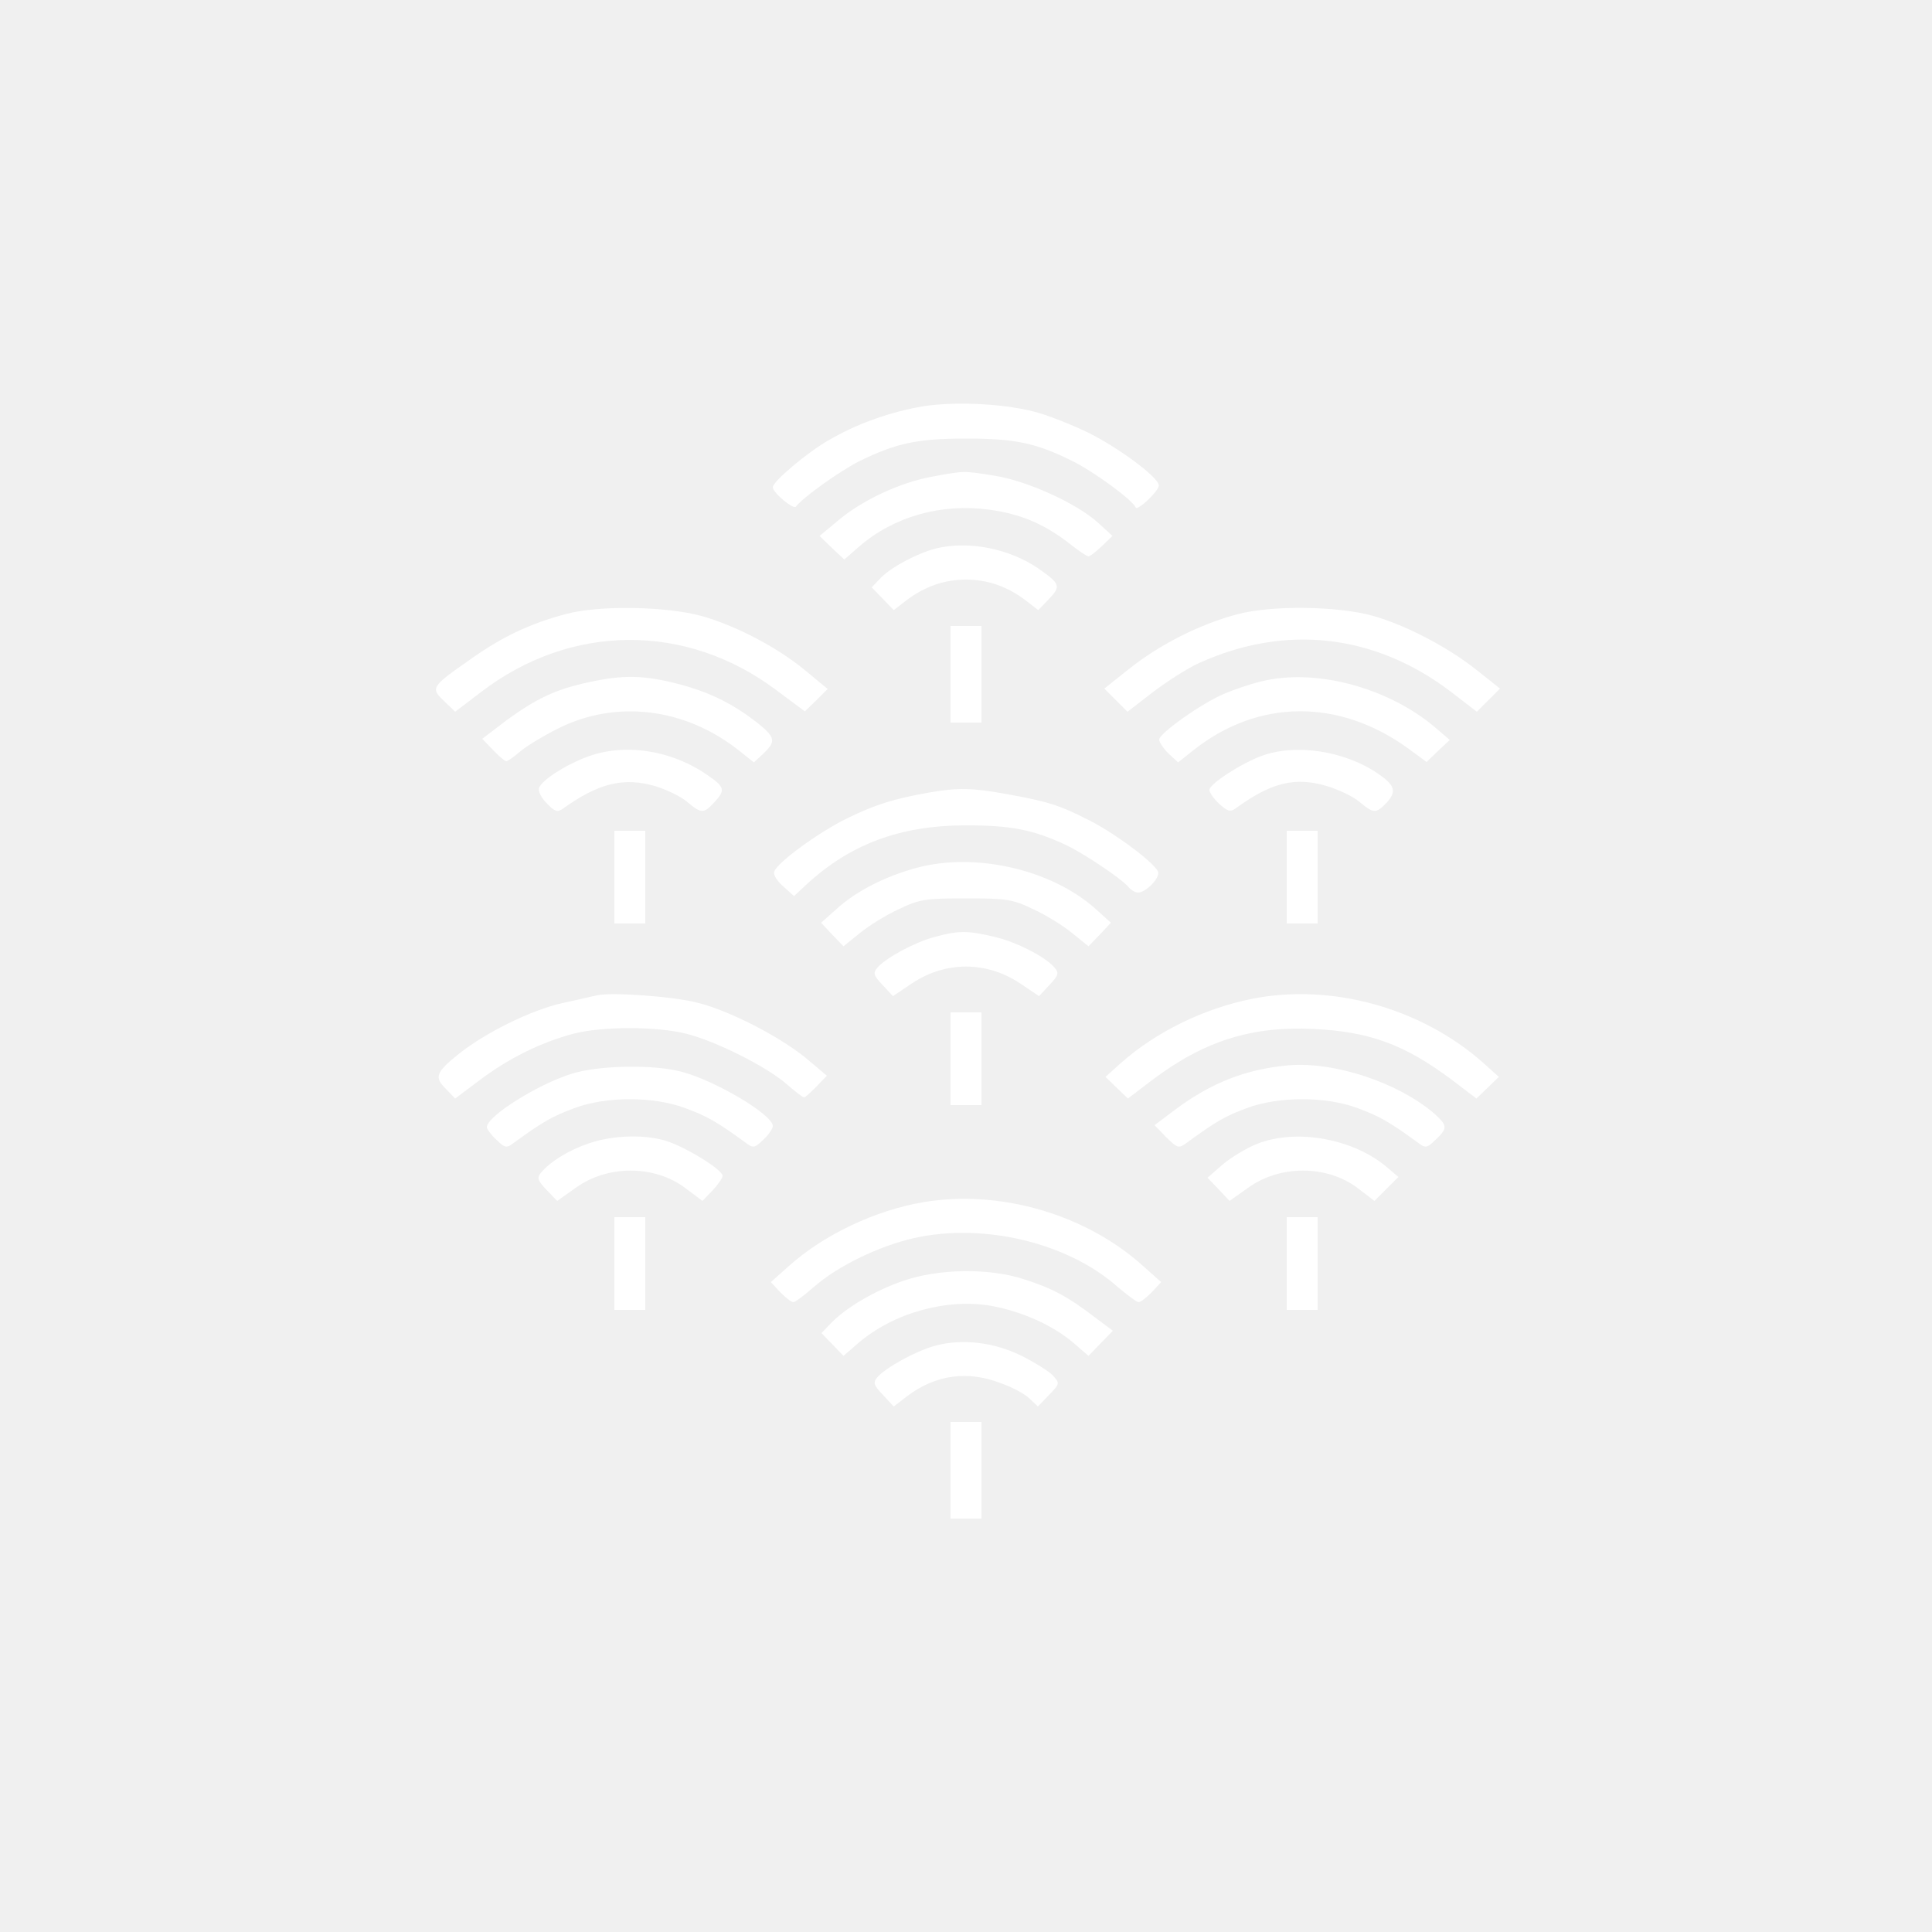
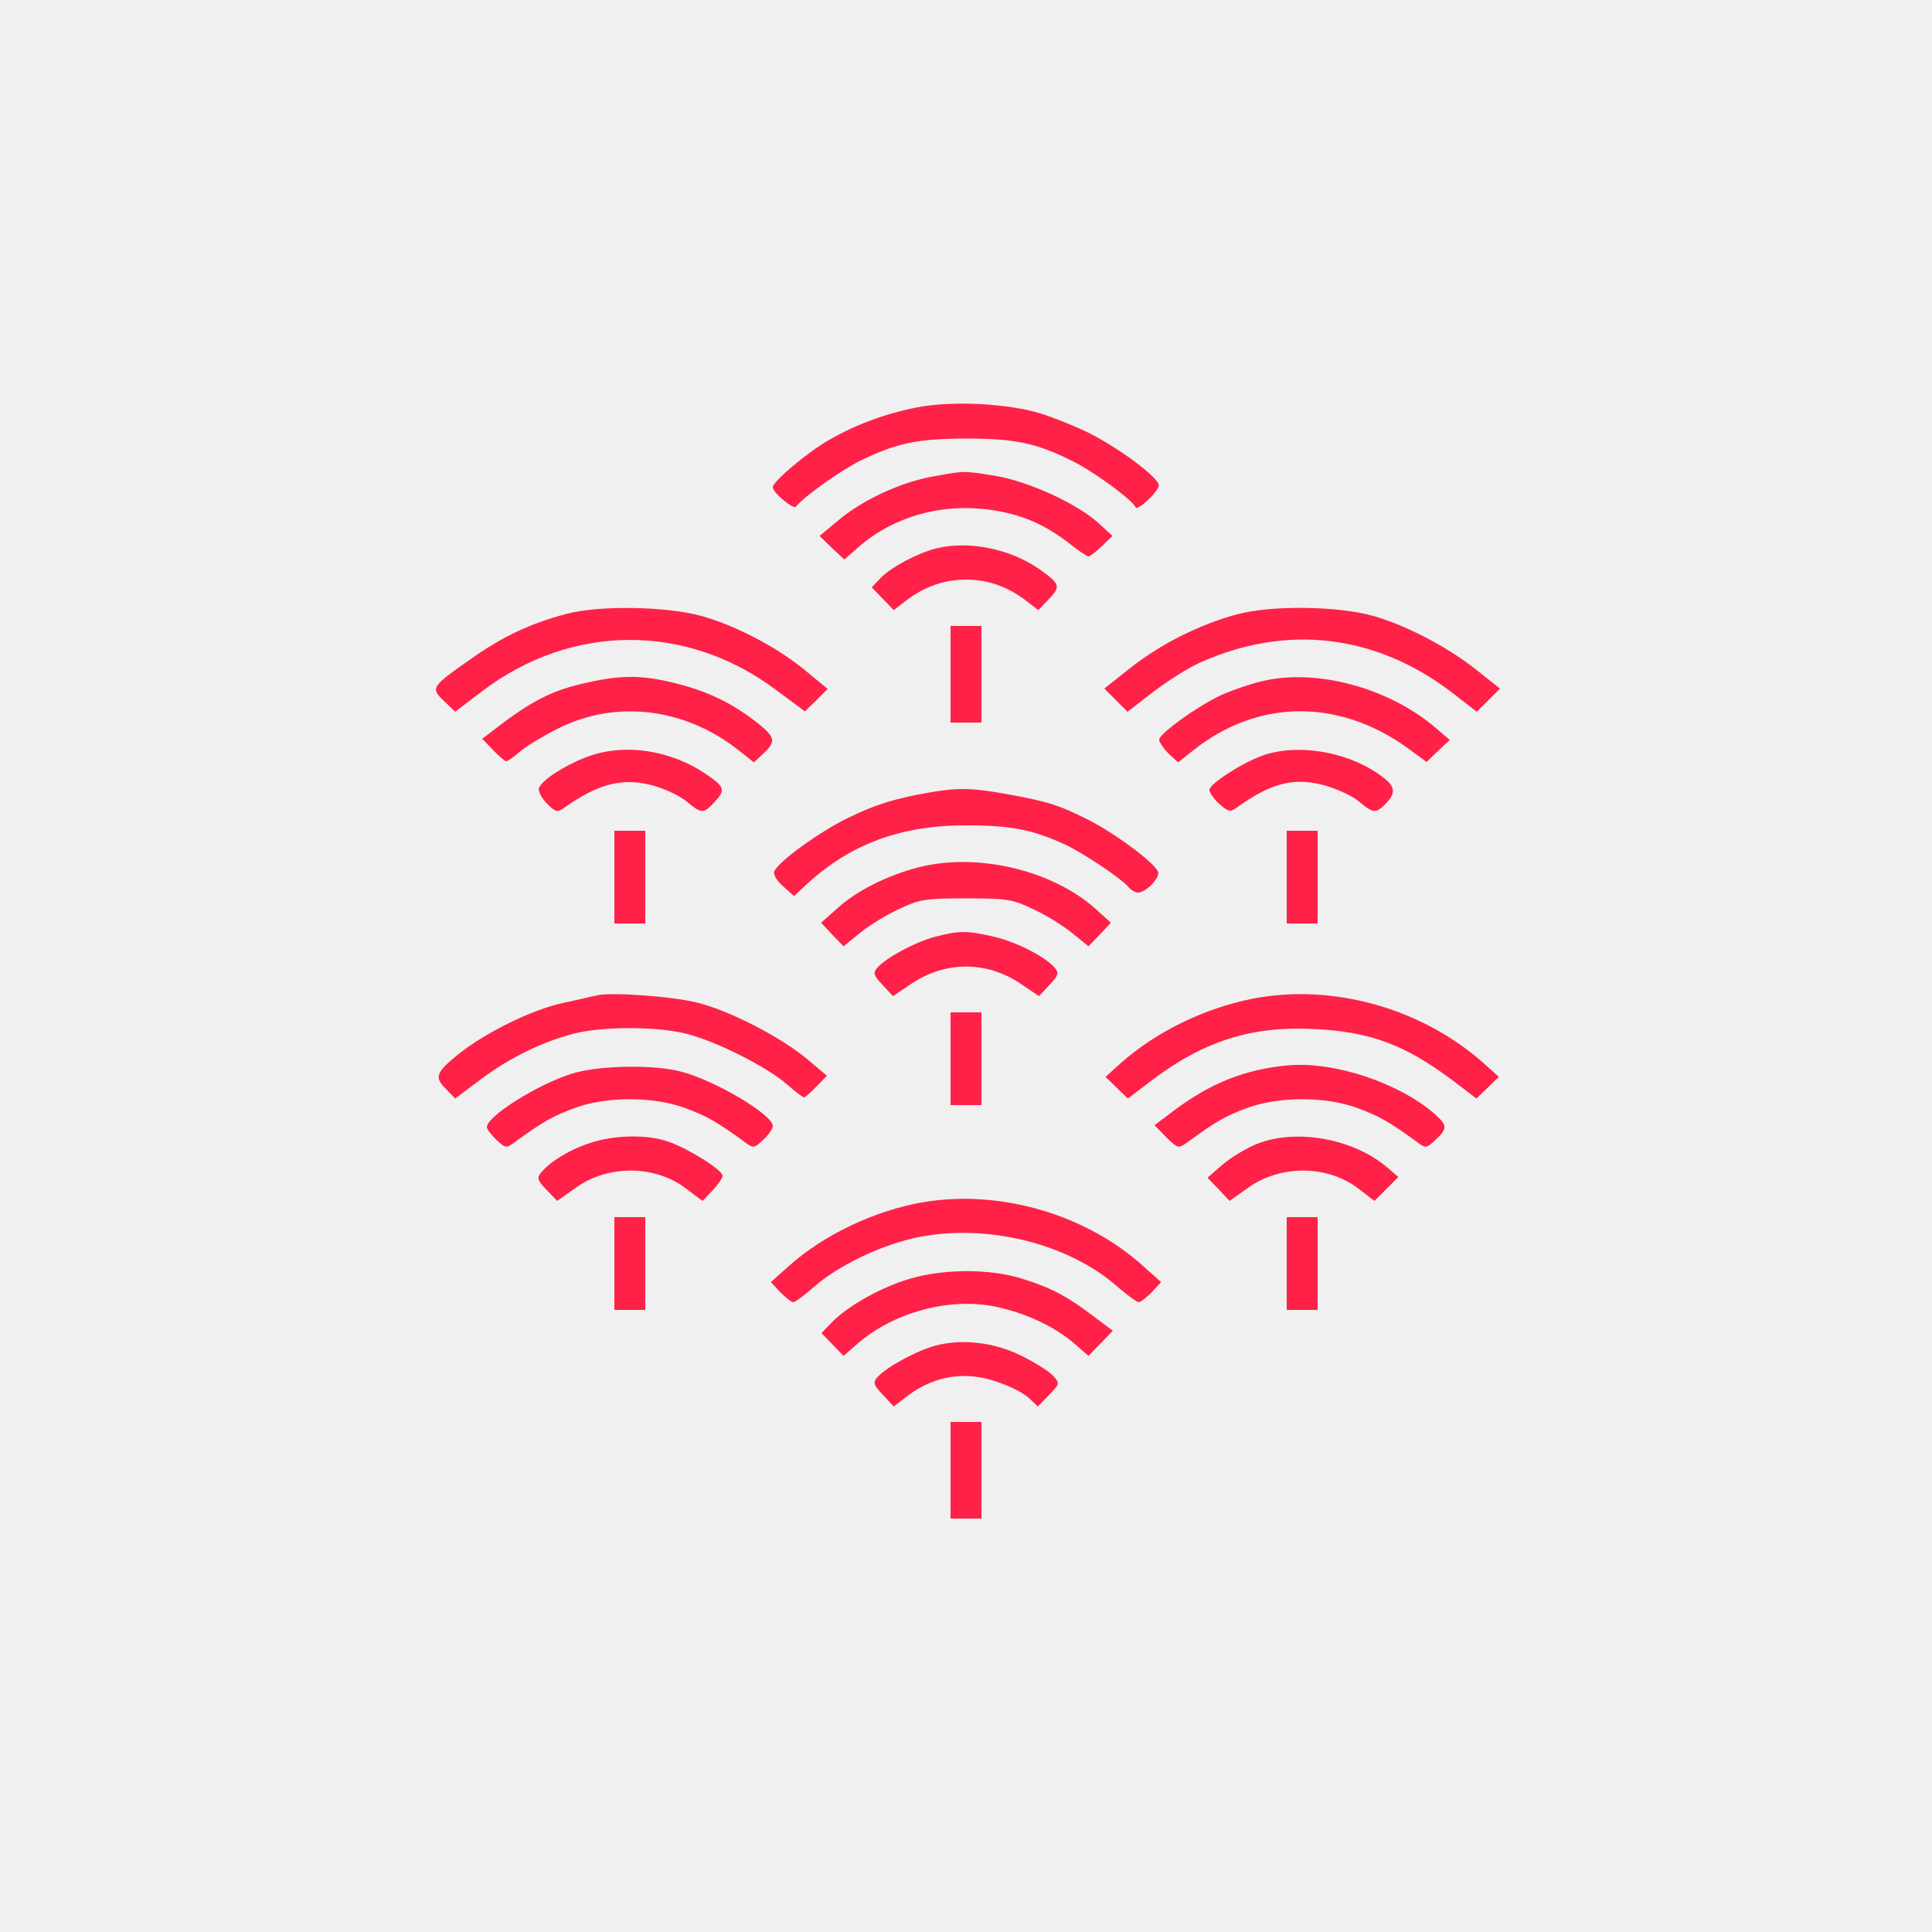
<svg xmlns="http://www.w3.org/2000/svg" version="1.0" width="500pt" height="500pt" viewBox="0 0 500 500" preserveAspectRatio="xMidYMid meet">
-   <g transform="translate(0,500) scale(0.1,-0.1)" fill="#ffffff" stroke="none">
+   <g transform="translate(0,500) scale(0.1,-0.1)" fill="#ff2147" stroke="none">
    <path d="M2375 3946 c-83 -16 -161 -45 -230 -85 -56 -32 -145 -107 -145 -122 0 -14 54 -59 60 -50 18 24 115 93 165 118 94 46 149 58 275 58 126 0 181 -11 275 -58 55 -27 155 -100 164 -120 4 -11 61 43 60 57 -1 21 -105 98 -184 137 -44 21 -107 46 -140 54 -87 22 -218 27 -300 11z M2410 3766 c-81 -15 -180 -61 -242 -114 l-47 -39 32 -31 32 -30 39 34 c89 77 212 112 336 95 80 -11 138 -35 203 -84 26 -21 50 -37 54 -37 4 0 19 12 34 26 l28 27 -37 34 c-55 50 -184 109 -269 122 -82 13 -76 13 -163 -3z M2424 3581 c-49 -12 -118 -49 -144 -76 l-24 -25 29 -30 28 -29 31 24 c48 37 100 55 156 55 56 0 108 -18 156 -55 l31 -24 28 29 c31 33 29 39 -28 79 -75 51 -179 72 -263 52z M1465 3411 c-94 -25 -166 -59 -250 -119 -99 -69 -101 -73 -66 -106 l29 -28 67 51 c232 178 531 180 764 5 l74 -55 30 29 29 29 -63 52 c-73 59 -178 113 -264 137 -92 25 -265 28 -350 5z M3201 3410 c-97 -26 -200 -78 -280 -142 l-63 -50 30 -30 30 -30 66 51 c37 28 90 62 119 75 225 102 456 75 653 -75 l66 -51 30 30 30 30 -63 50 c-75 59 -181 114 -265 138 -93 26 -264 28 -353 4z M2460 3255 l0 -125 40 0 40 0 0 125 0 125 -40 0 -40 0 0 -125z M1522 3234 c-84 -18 -134 -42 -211 -98 l-63 -48 28 -29 c15 -16 31 -29 34 -29 4 0 20 11 36 25 16 14 61 41 99 60 150 75 328 53 467 -57 l39 -31 25 23 c32 31 31 41 -13 77 -66 52 -127 82 -208 103 -89 23 -143 24 -233 4z M3262 3236 c-29 -7 -72 -22 -95 -32 -57 -24 -167 -102 -167 -118 0 -7 11 -23 24 -36 l25 -23 39 31 c167 133 376 135 555 6 l49 -36 30 29 30 28 -35 30 c-123 106 -314 157 -455 121z M1516 3040 c-57 -22 -113 -59 -121 -79 -3 -8 6 -26 20 -40 21 -22 28 -24 43 -13 91 65 155 81 236 58 30 -9 68 -27 84 -41 37 -31 43 -31 70 -2 30 32 28 40 -17 71 -95 66 -218 84 -315 46z M3266 3044 c-53 -19 -136 -73 -136 -88 0 -7 11 -23 25 -36 22 -20 29 -22 43 -12 92 67 153 82 235 58 30 -9 69 -27 85 -41 37 -31 43 -31 71 -2 26 29 21 45 -23 75 -86 59 -213 78 -300 46z M2405 2949 c-91 -16 -139 -31 -211 -66 -74 -36 -181 -114 -190 -138 -4 -8 7 -25 23 -39 l28 -25 30 28 c114 106 244 155 415 155 116 0 173 -11 257 -50 47 -22 144 -87 162 -108 7 -9 19 -16 26 -16 21 0 58 39 52 54 -9 23 -113 101 -182 135 -75 38 -105 47 -210 66 -88 16 -126 17 -200 4z M1590 2730 l0 -120 40 0 40 0 0 120 0 120 -40 0 -40 0 0 -120z M3330 2730 l0 -120 40 0 40 0 0 120 0 120 -40 0 -40 0 0 -120z M2372 2754 c-78 -21 -154 -59 -203 -103 l-44 -39 29 -31 29 -30 42 34 c23 19 68 47 101 62 54 26 69 28 174 28 105 0 120 -2 174 -28 33 -15 78 -43 101 -62 l42 -34 29 30 29 31 -41 37 c-114 101 -310 146 -462 105z M2418 2575 c-52 -14 -127 -55 -148 -80 -11 -13 -9 -20 14 -44 l27 -29 49 33 c87 58 193 58 280 0 l49 -33 27 29 c23 24 25 31 14 44 -23 28 -100 68 -159 81 -67 16 -91 16 -153 -1z M1545 2424 c-11 -2 -51 -12 -90 -20 -80 -18 -198 -76 -267 -131 -60 -48 -65 -61 -34 -91 l24 -25 64 48 c74 56 159 98 243 120 75 19 213 19 290 0 77 -19 208 -85 260 -130 22 -19 42 -35 46 -35 3 0 17 13 32 28 l27 28 -57 48 c-69 55 -194 120 -278 141 -61 16 -223 28 -260 19z M3240 2415 c-125 -25 -249 -86 -339 -166 l-40 -36 29 -28 29 -28 63 48 c134 101 257 140 418 132 147 -7 236 -41 358 -132 l63 -48 29 28 29 28 -40 36 c-161 143 -393 207 -599 166z M2460 2260 l0 -120 40 0 40 0 0 120 0 120 -40 0 -40 0 0 -120z M3335 2243 c-111 -10 -200 -45 -294 -115 l-53 -40 30 -31 c30 -29 32 -30 54 -14 75 55 100 69 154 89 82 31 206 31 288 0 54 -20 80 -34 154 -88 21 -16 24 -16 47 6 32 30 31 37 -2 67 -93 81 -259 136 -378 126z M1479 2221 c-89 -28 -219 -110 -219 -138 0 -5 11 -20 25 -33 23 -22 26 -22 47 -6 74 54 100 68 154 88 82 31 206 31 288 0 54 -20 80 -34 154 -88 21 -16 24 -16 47 6 14 13 25 29 25 36 0 29 -148 117 -235 140 -72 20 -218 17 -286 -5z M1524 2041 c-51 -17 -100 -47 -124 -76 -11 -13 -9 -20 15 -45 l27 -28 48 34 c83 60 205 59 284 -1 l44 -33 26 27 c14 15 26 32 26 38 0 15 -86 69 -139 88 -56 20 -143 18 -207 -4z M3254 2040 c-28 -11 -69 -36 -90 -54 l-39 -34 29 -30 28 -30 48 34 c83 60 205 59 284 -1 l43 -33 31 31 31 31 -27 23 c-87 76 -236 103 -338 63z M2391 1889 c-126 -21 -260 -85 -350 -166 l-46 -41 24 -26 c14 -14 29 -26 34 -26 5 0 29 18 54 40 62 54 167 105 259 126 180 40 398 -12 527 -127 25 -21 49 -39 54 -39 5 0 20 12 34 26 l24 26 -46 41 c-148 134 -370 199 -568 166z M1590 1730 l0 -120 40 0 40 0 0 120 0 120 -40 0 -40 0 0 -120z M3330 1730 l0 -120 40 0 40 0 0 120 0 120 -40 0 -40 0 0 -120z M2337 1685 c-73 -25 -149 -70 -187 -110 l-24 -25 29 -30 28 -29 38 33 c92 79 231 117 347 96 79 -15 157 -50 211 -96 l38 -33 31 32 32 33 -48 36 c-68 52 -109 74 -181 97 -91 30 -222 28 -314 -4z M2419 1517 c-50 -14 -128 -57 -149 -82 -11 -13 -9 -20 15 -45 l28 -30 35 27 c73 55 156 67 243 33 29 -10 62 -28 74 -40 l21 -20 29 30 c28 29 28 30 10 50 -10 11 -47 34 -81 51 -72 36 -156 45 -225 26z M2460 1195 l0 -125 40 0 40 0 0 125 0 125 -40 0 -40 0 0 -125z" />
  </g>
</svg>
